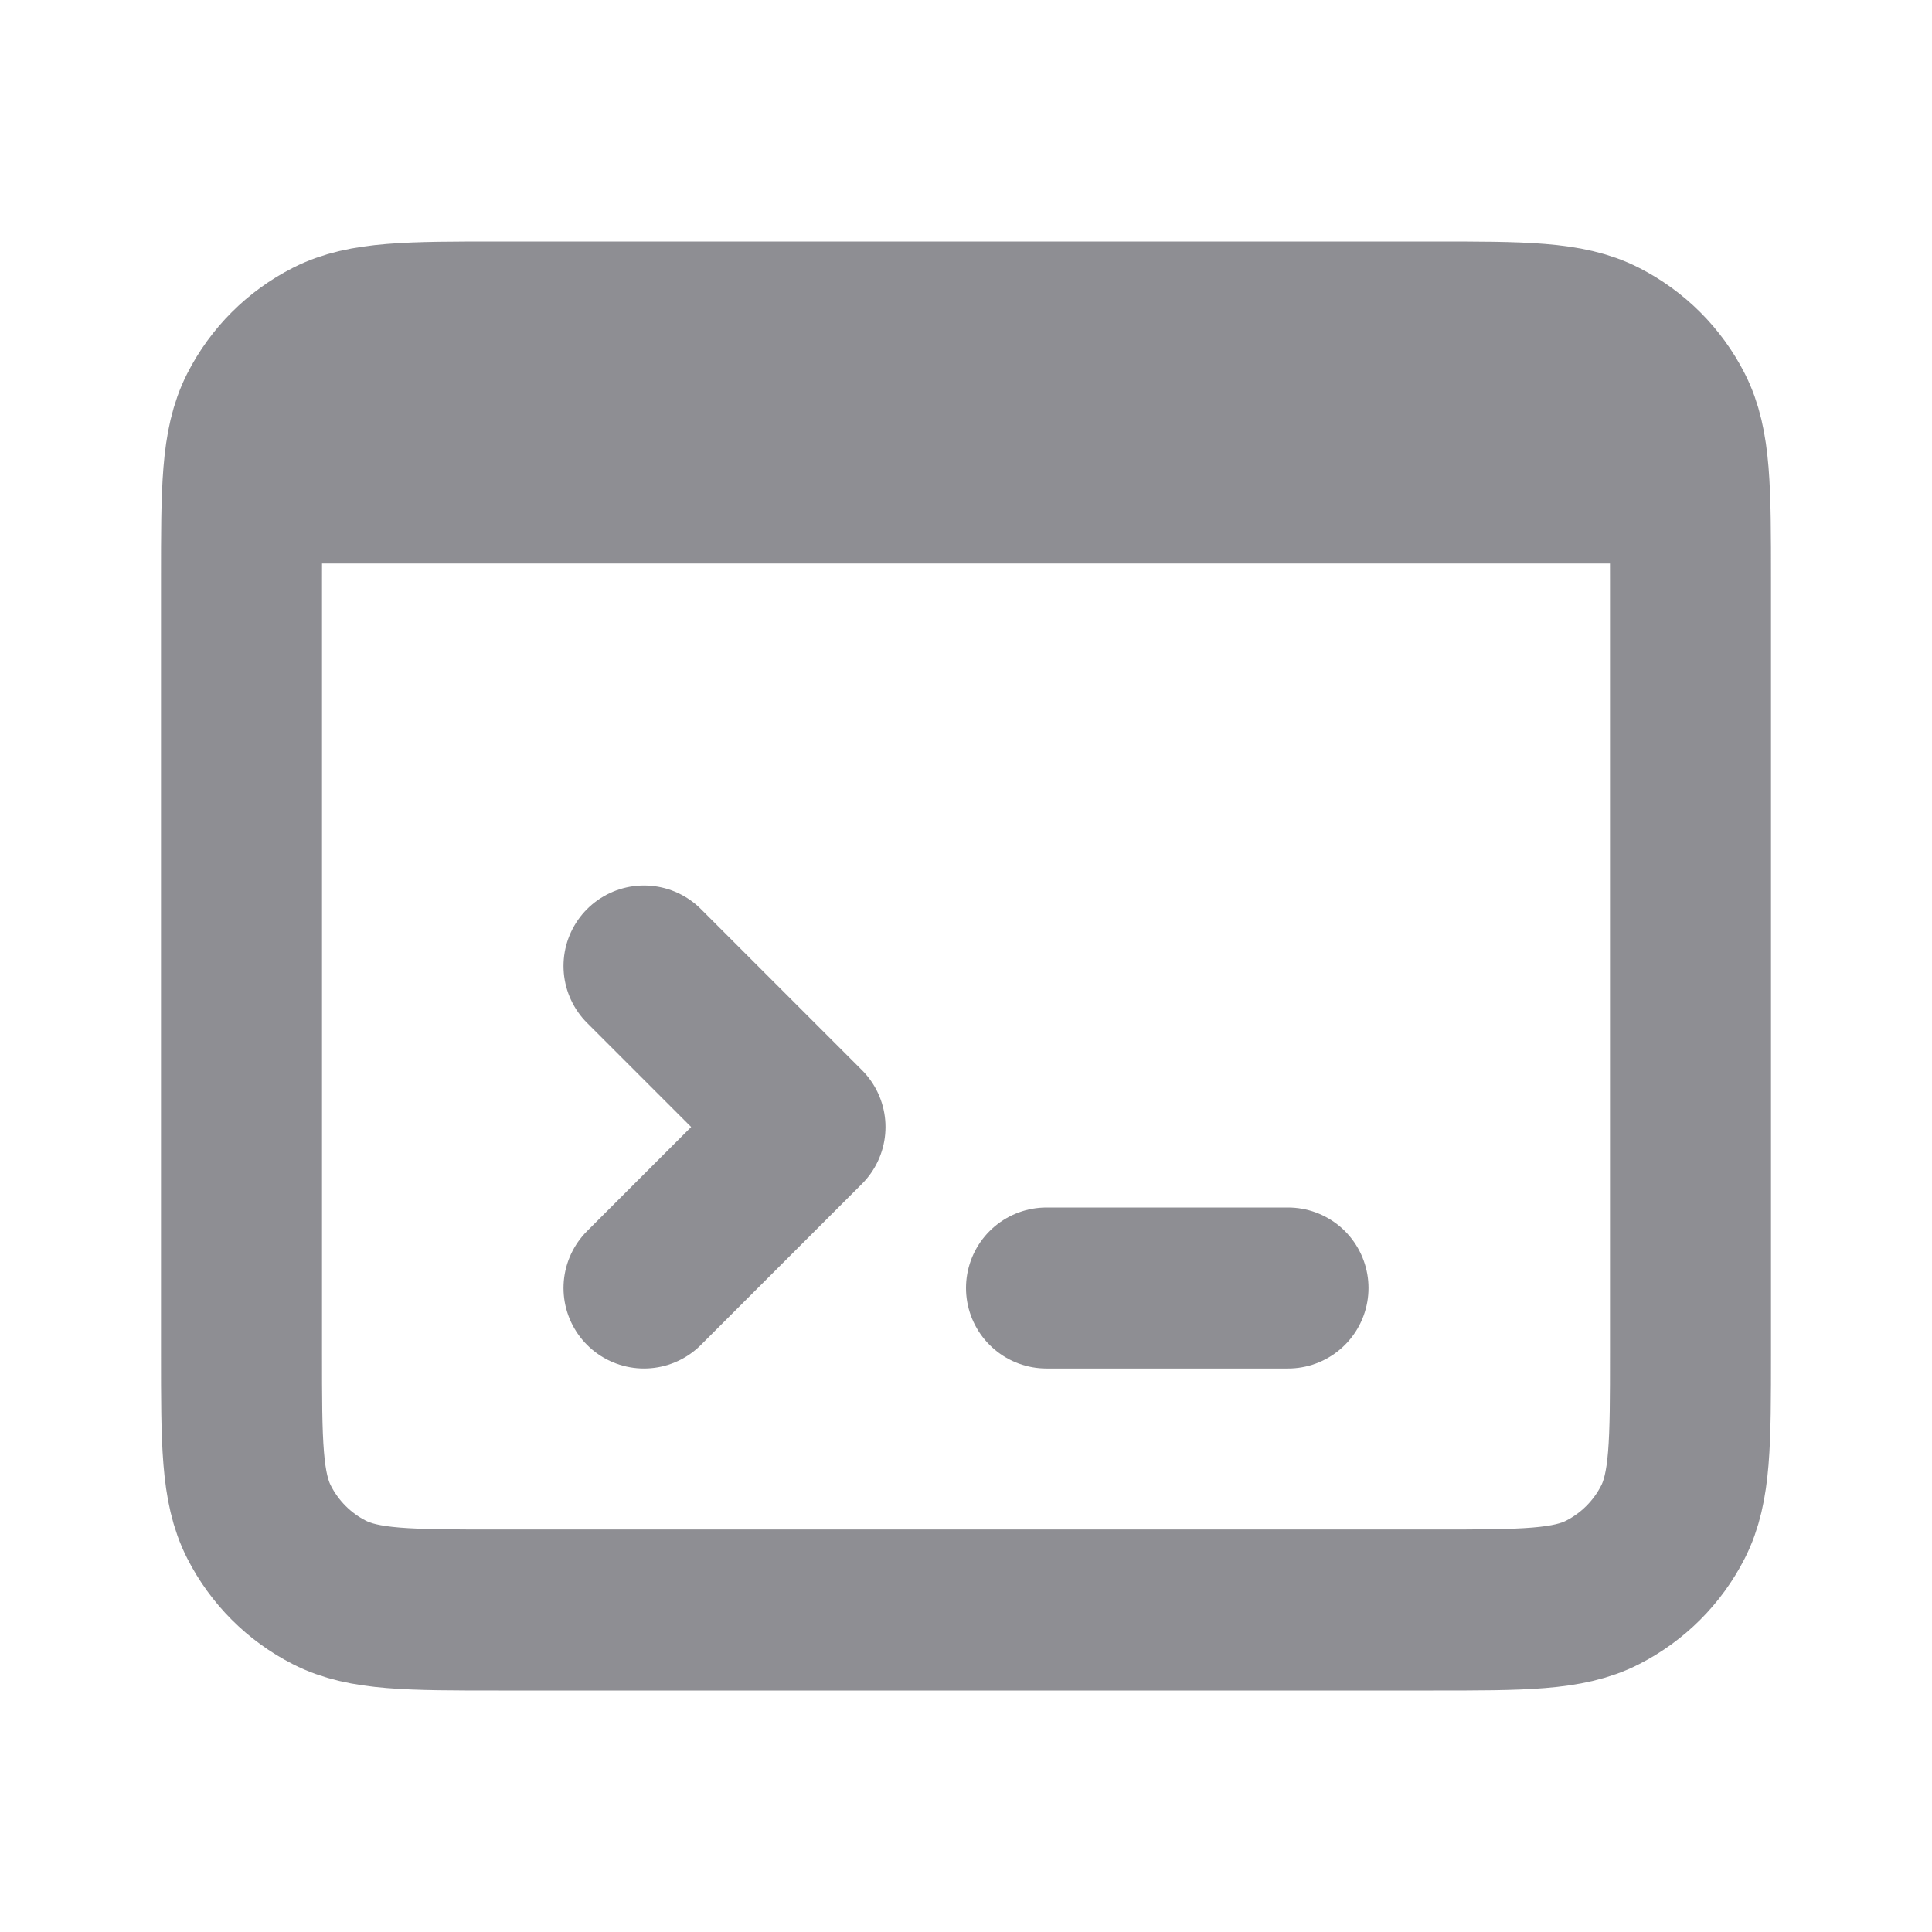
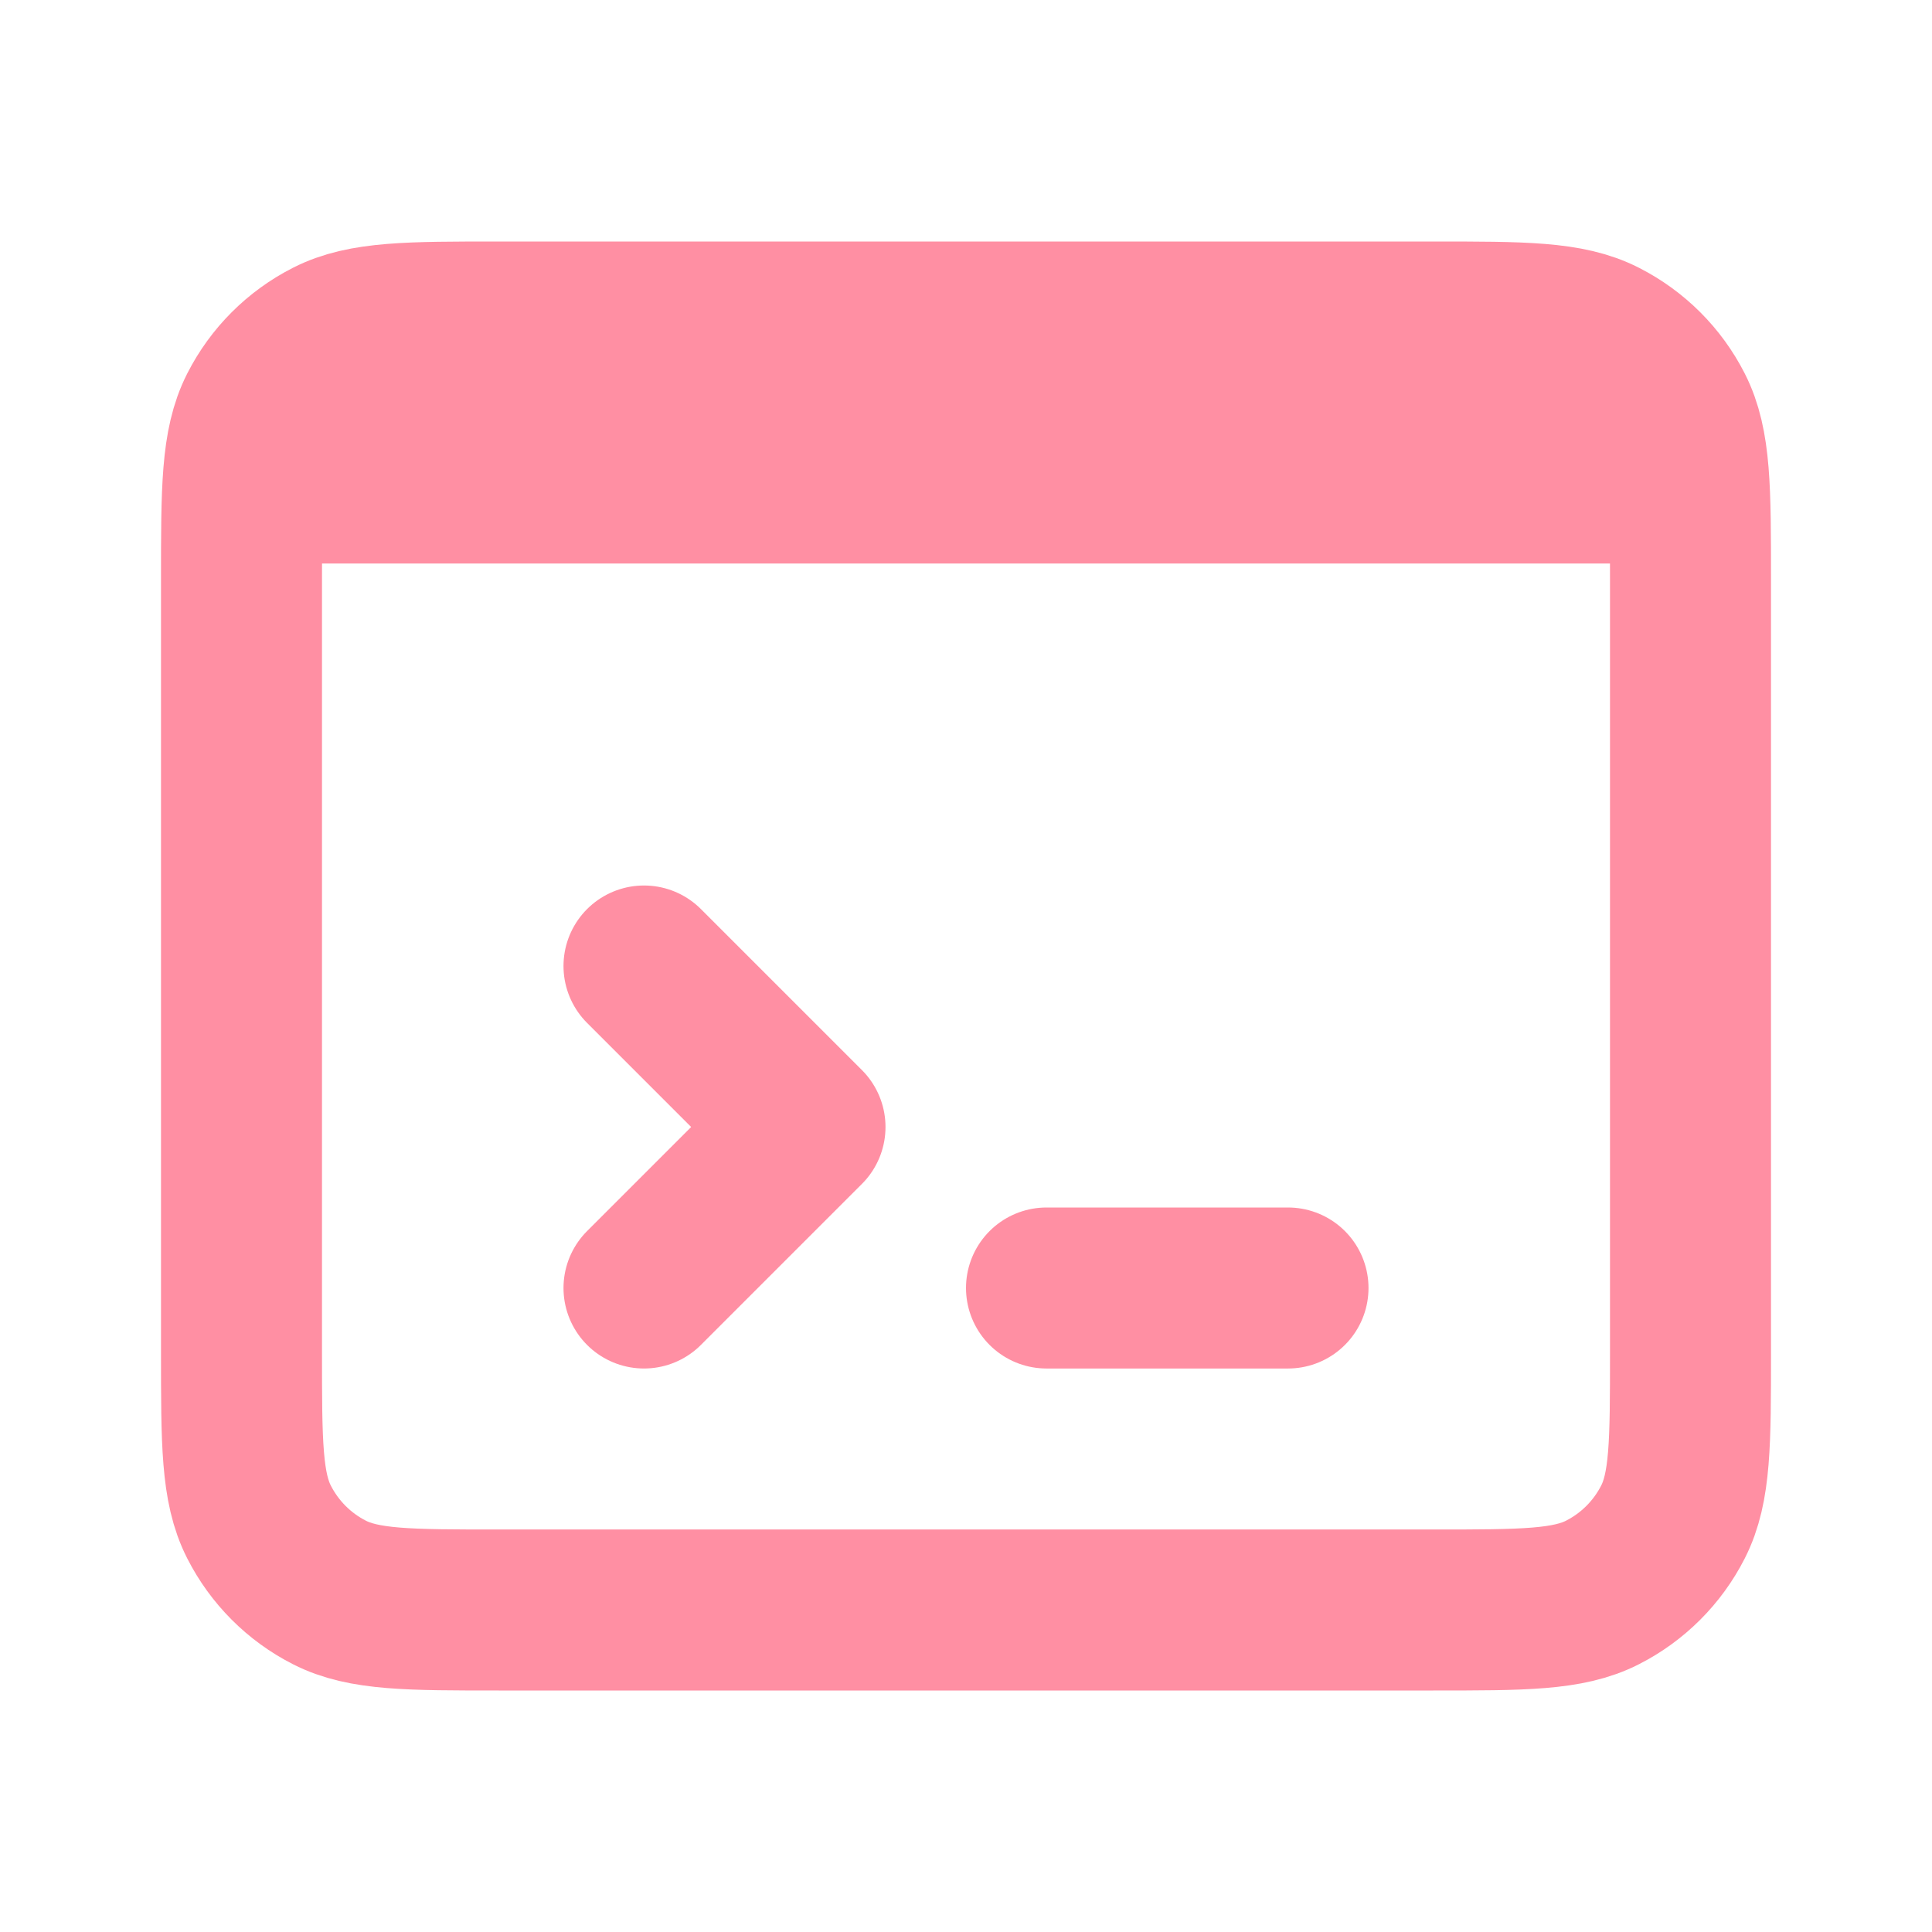
<svg xmlns="http://www.w3.org/2000/svg" width="24" height="24" viewBox="0 0 24 24" fill="none">
-   <path d="M4 6H20M16 16H13M8 12L10 14L8 16M3 16.8V7.2C3 6.08 3 5.52 3.218 5.092C3.41 4.715 3.715 4.41 4.092 4.218C4.52 4 5.08 4 6.2 4H17.8C18.92 4 19.48 4 19.907 4.218C20.284 4.41 20.59 4.715 20.782 5.092C21 5.519 21 6.079 21 7.197V16.803C21 17.921 21 18.48 20.782 18.907C20.59 19.284 20.284 19.59 19.907 19.782C19.48 20 18.921 20 17.803 20L6.197 20C5.079 20 4.519 20 4.092 19.782C3.715 19.59 3.41 19.284 3.218 18.907C3 18.48 3 17.92 3 16.8Z" stroke="#8E8E93" stroke-width="2" stroke-linecap="round" stroke-linejoin="round" />
+   <path d="M4 6H20M16 16H13M8 12L10 14L8 16M3 16.8V7.2C3 6.08 3 5.52 3.218 5.092C3.41 4.715 3.715 4.41 4.092 4.218C4.52 4 5.08 4 6.2 4H17.8C18.92 4 19.48 4 19.907 4.218C20.284 4.41 20.59 4.715 20.782 5.092C21 5.519 21 6.079 21 7.197V16.803C21 17.921 21 18.48 20.782 18.907C20.59 19.284 20.284 19.59 19.907 19.782C19.48 20 18.921 20 17.803 20L6.197 20C5.079 20 4.519 20 4.092 19.782C3.715 19.59 3.41 19.284 3.218 18.907C3 18.48 3 17.92 3 16.8Z" stroke="#FF8FA3" stroke-width="2" stroke-linecap="round" stroke-linejoin="round" />
</svg>
